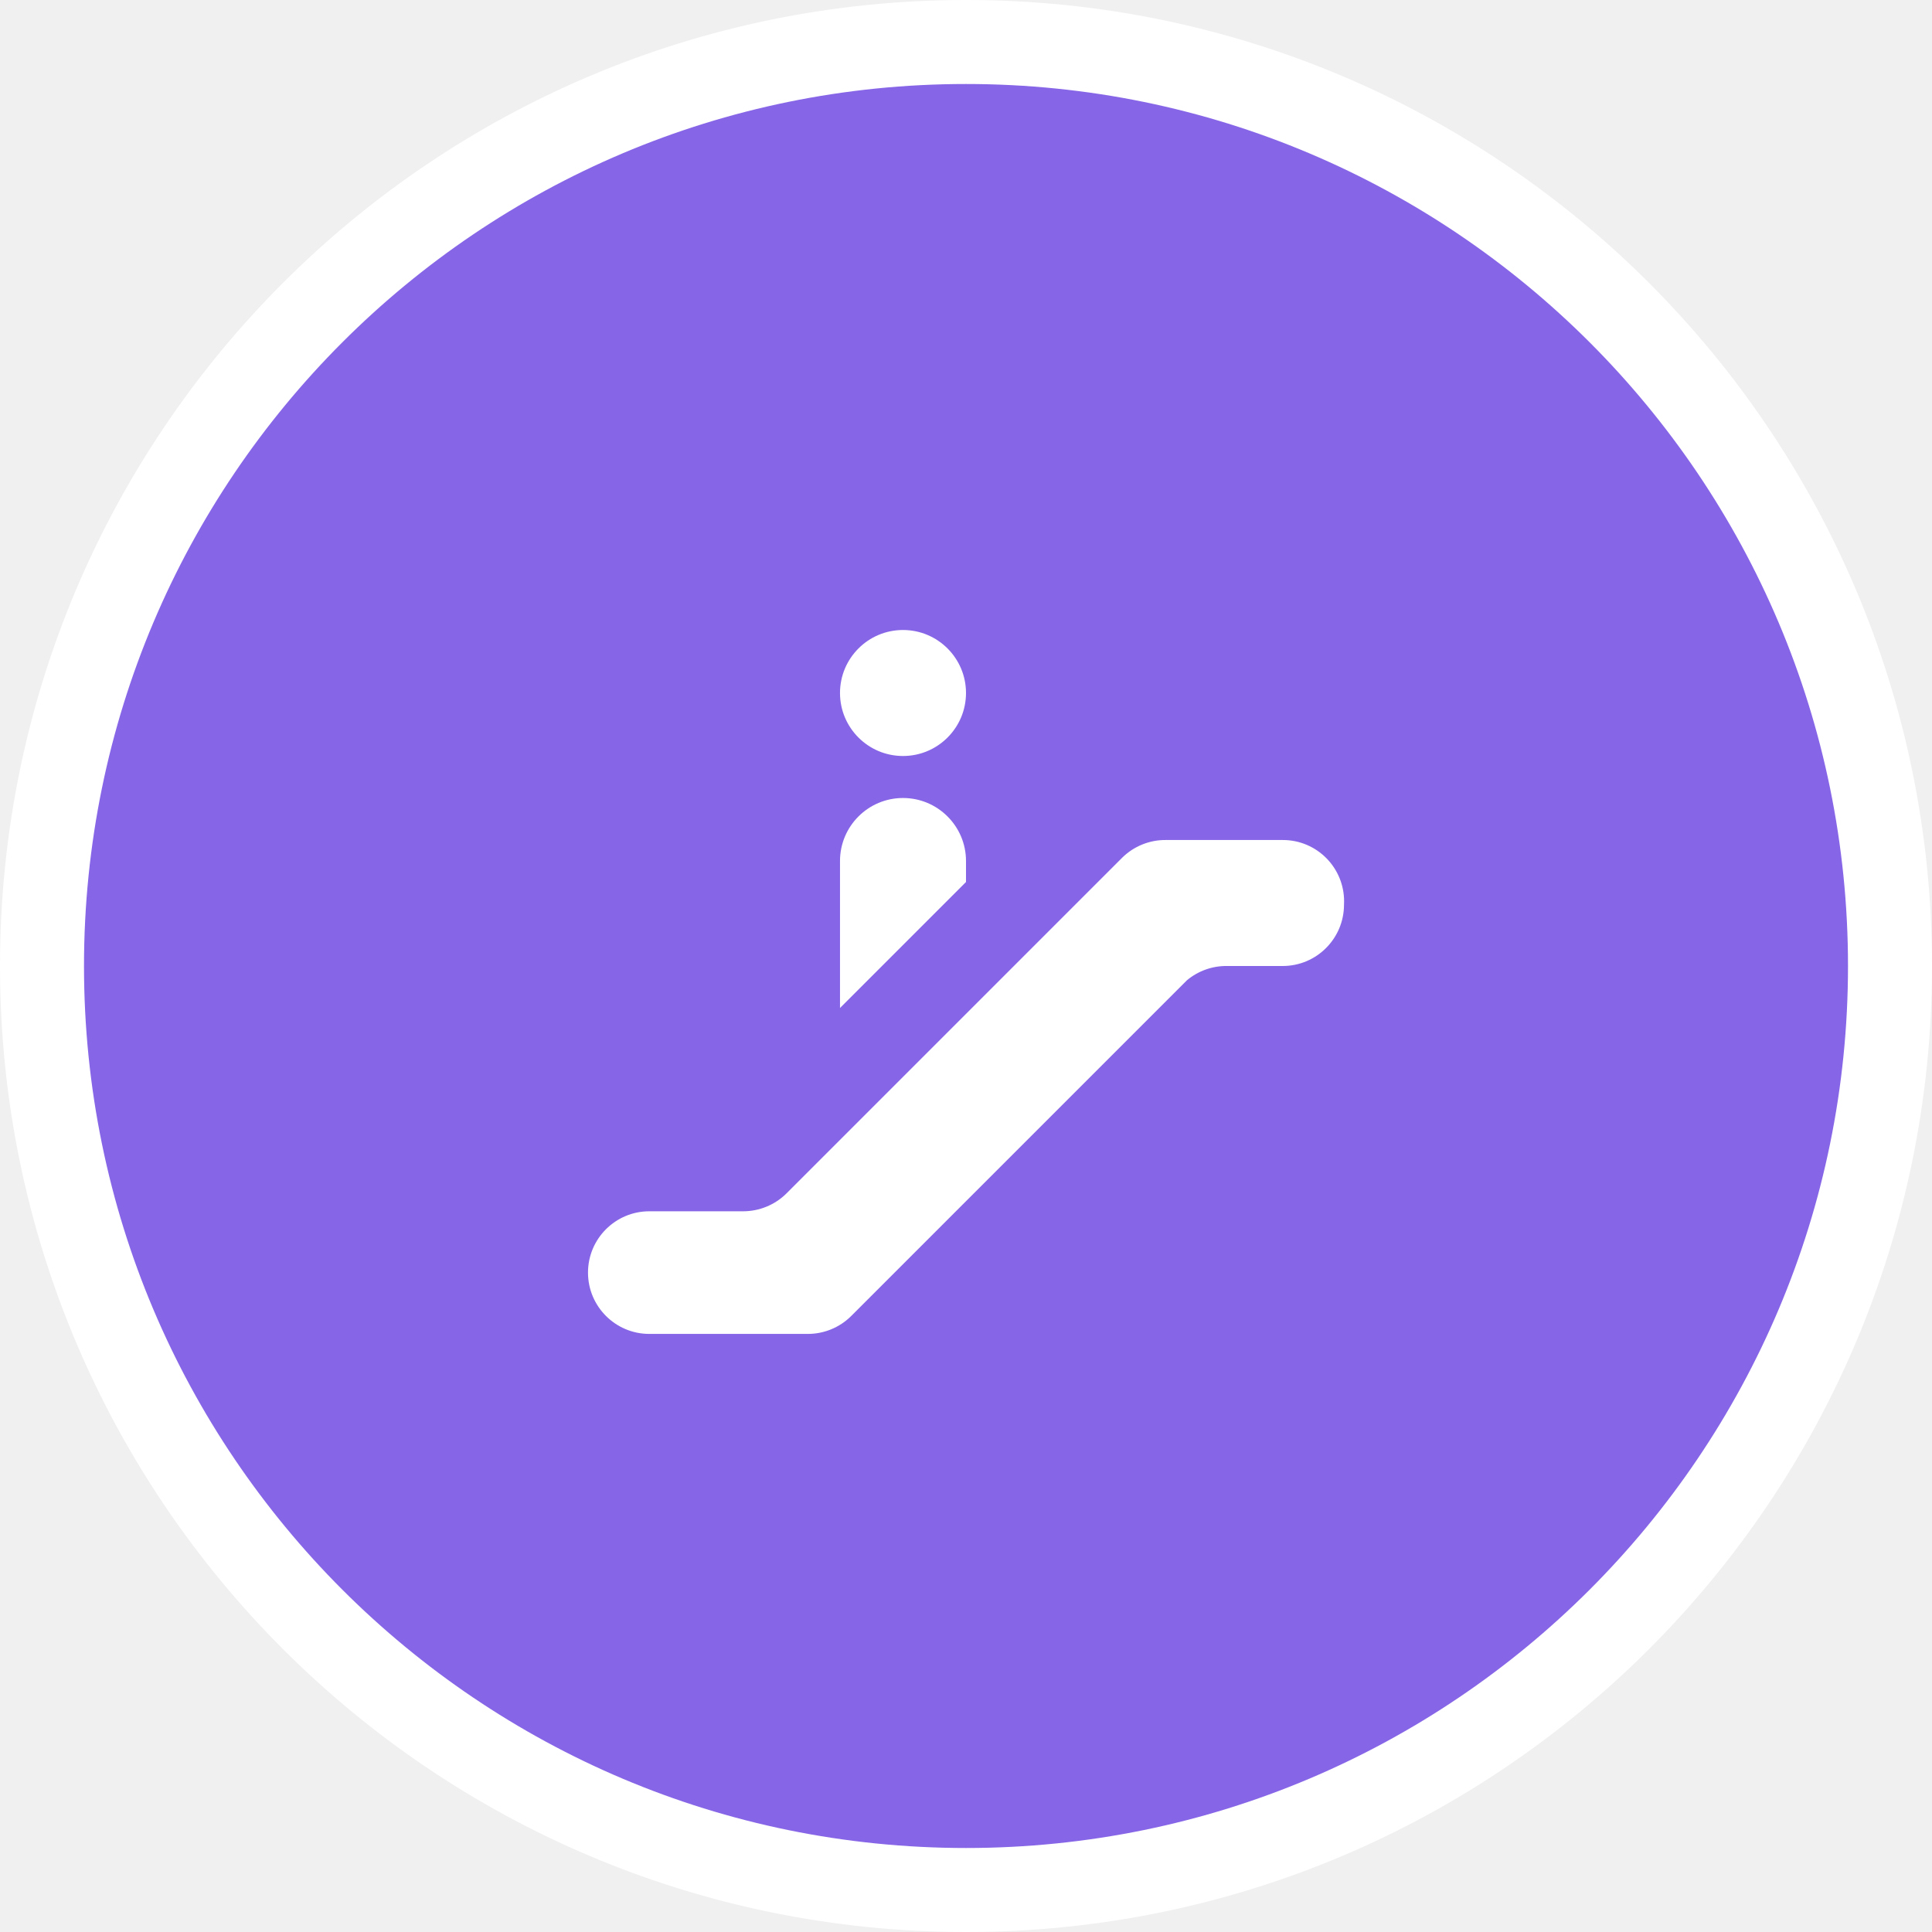
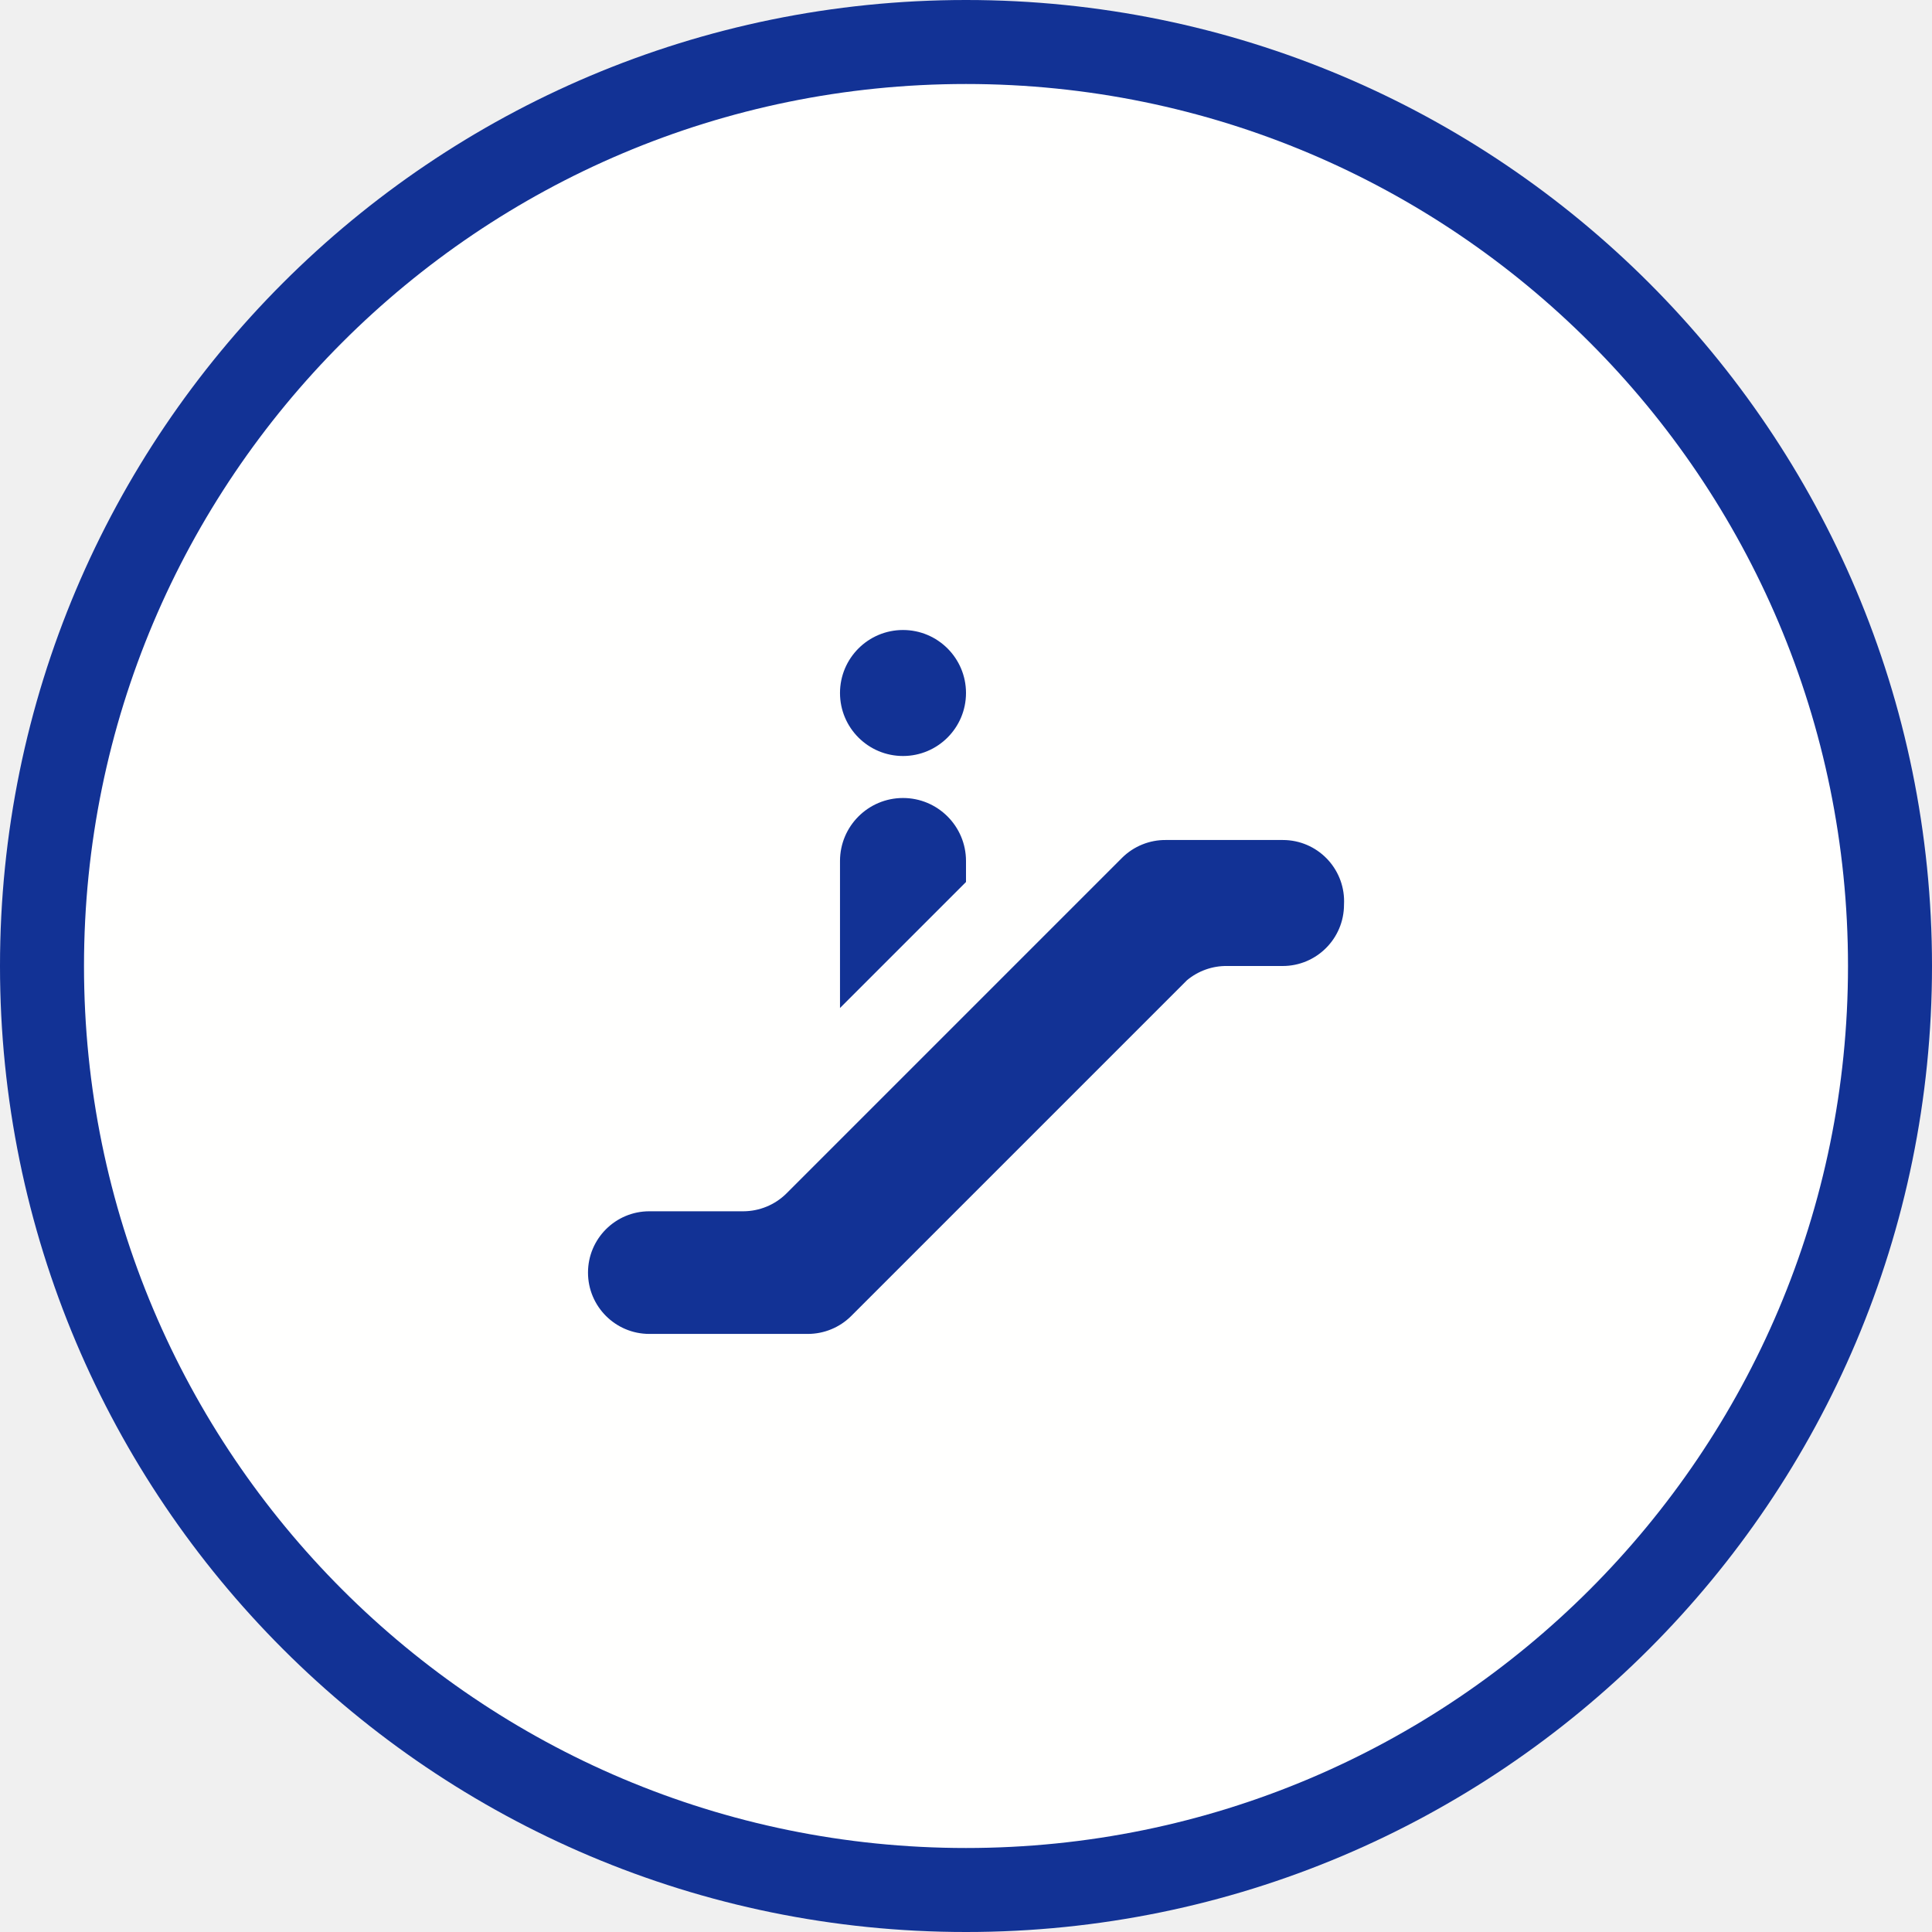
<svg xmlns="http://www.w3.org/2000/svg" viewBox="0 0 23 23" height="23" width="23">
  <rect fill="none" x="0" y="0" width="23" height="23" />
-   <rect x="1" y="1" rx="10.5" ry="10.5" width="21" height="21" stroke="#ffffff" style="stroke-linejoin:round;stroke-miterlimit:4;" fill="#ffffff" stroke-width="2" />
-   <rect x="1" y="1" width="21" height="21" rx="10.5" ry="10.5" fill="#8665E7" />
-   <path fill="#ffffff" transform="translate(6 6)" d="M4,2.25C4,1.836,4.336,1.5,4.75,1.5S5.5,1.836,5.5,2.25S5.164,3,4.75,3S4,2.664,4,2.25z M9.27,4H7.88  C7.686,3.998,7.498,4.074,7.36,4.21l-4,4C3.224,8.344,3.041,8.419,2.85,8.42H1.73C1.327,8.42,1,8.747,1,9.15l0,0  c0,0.403,0.327,0.73,0.73,0.73h1.89c0.191-0.001,0.374-0.076,0.51-0.21l4-4C8.264,5.558,8.435,5.497,8.61,5.5h0.66  C9.673,5.5,10,5.173,10,4.77l0,0c0.022-0.403-0.286-0.747-0.689-0.769C9.297,4,9.284,4,9.27,4z M4.75,3.5  C4.336,3.5,4,3.836,4,4.25V6l1.5-1.5V4.25C5.5,3.836,5.164,3.5,4.75,3.5z" />
+   <rect x="1" y="1" rx="10.5" ry="10.5" width="21" height="21" stroke="#123295" style="stroke-linejoin:round;stroke-miterlimit:4;" fill="#123295" stroke-width="2" />
+   <rect x="1" y="1" width="21" height="21" rx="10.5" ry="10.5" fill="#fffffe" />
+   <path fill="#123295" transform="translate(6 6)" d="M4,2.25C4,1.836,4.336,1.5,4.75,1.5S5.5,1.836,5.5,2.25S5.164,3,4.75,3S4,2.664,4,2.25z M9.27,4H7.88  C7.686,3.998,7.498,4.074,7.36,4.21l-4,4C3.224,8.344,3.041,8.419,2.85,8.42H1.73C1.327,8.42,1,8.747,1,9.15l0,0  c0,0.403,0.327,0.73,0.73,0.73h1.89c0.191-0.001,0.374-0.076,0.51-0.21l4-4C8.264,5.558,8.435,5.497,8.61,5.5h0.66  C9.673,5.5,10,5.173,10,4.77l0,0c0.022-0.403-0.286-0.747-0.689-0.769C9.297,4,9.284,4,9.27,4z M4.75,3.5  C4.336,3.5,4,3.836,4,4.25V6l1.5-1.5V4.25C5.5,3.836,5.164,3.5,4.75,3.5z" />
</svg>
